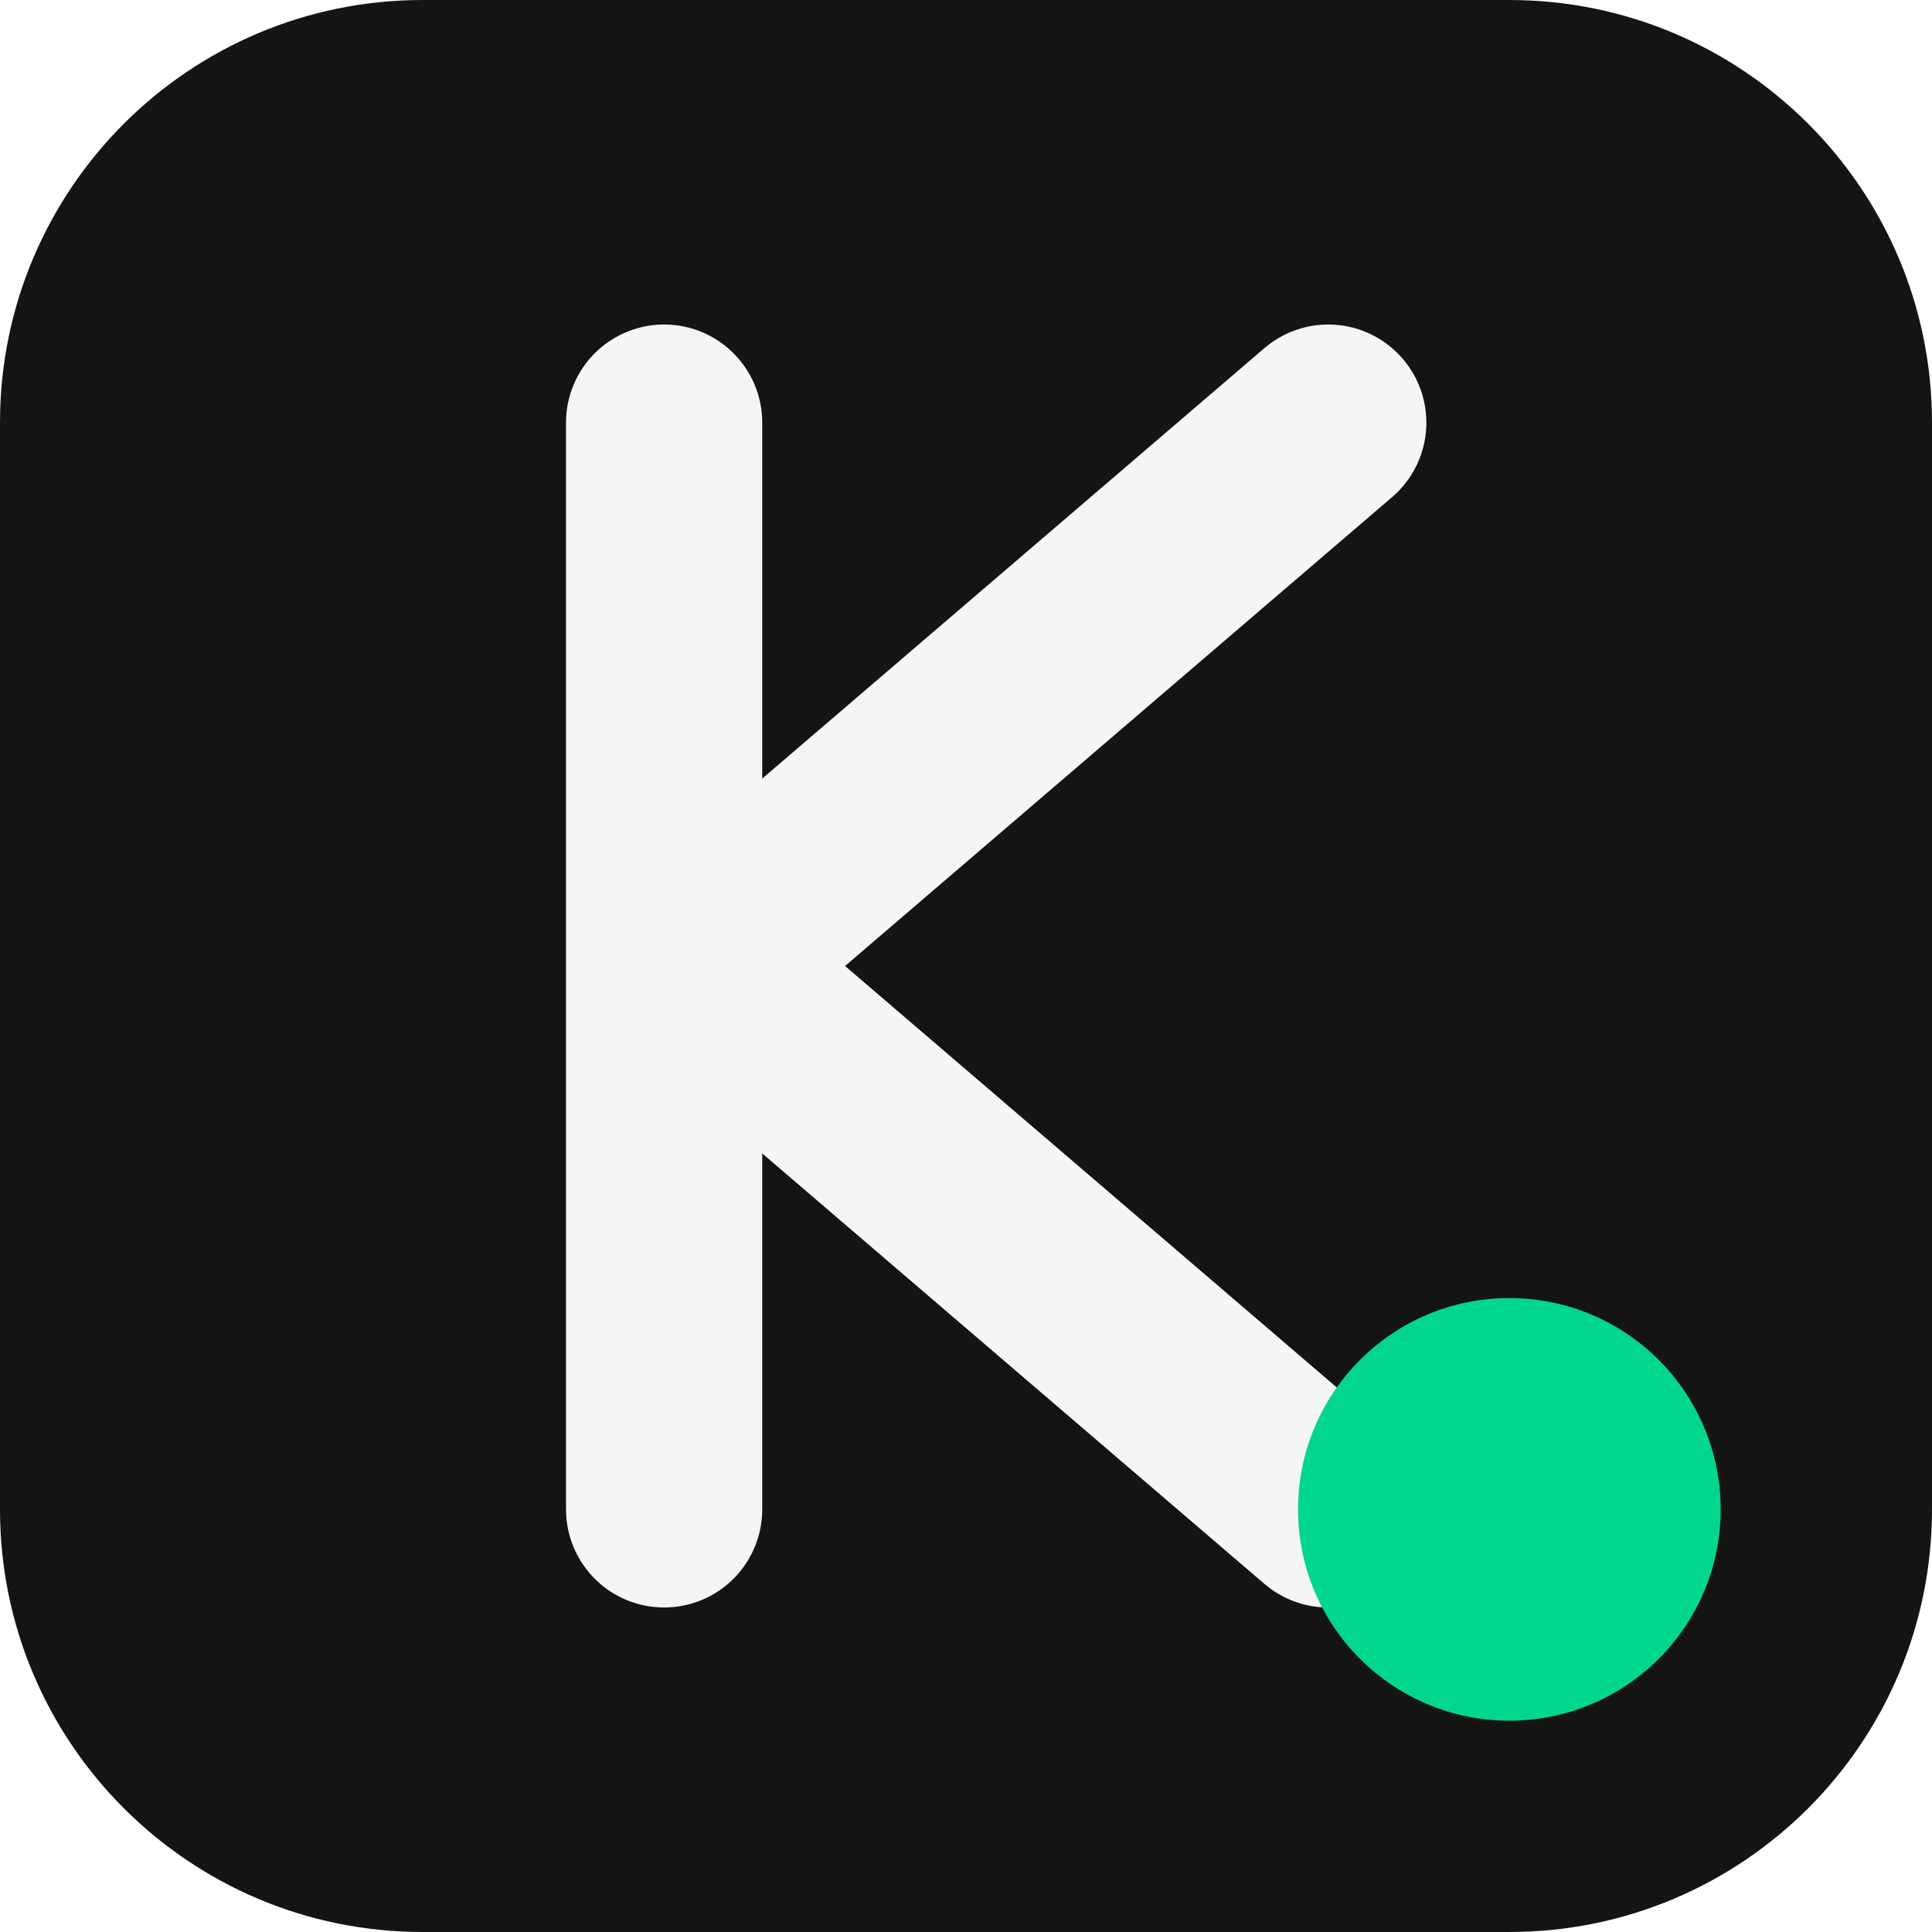
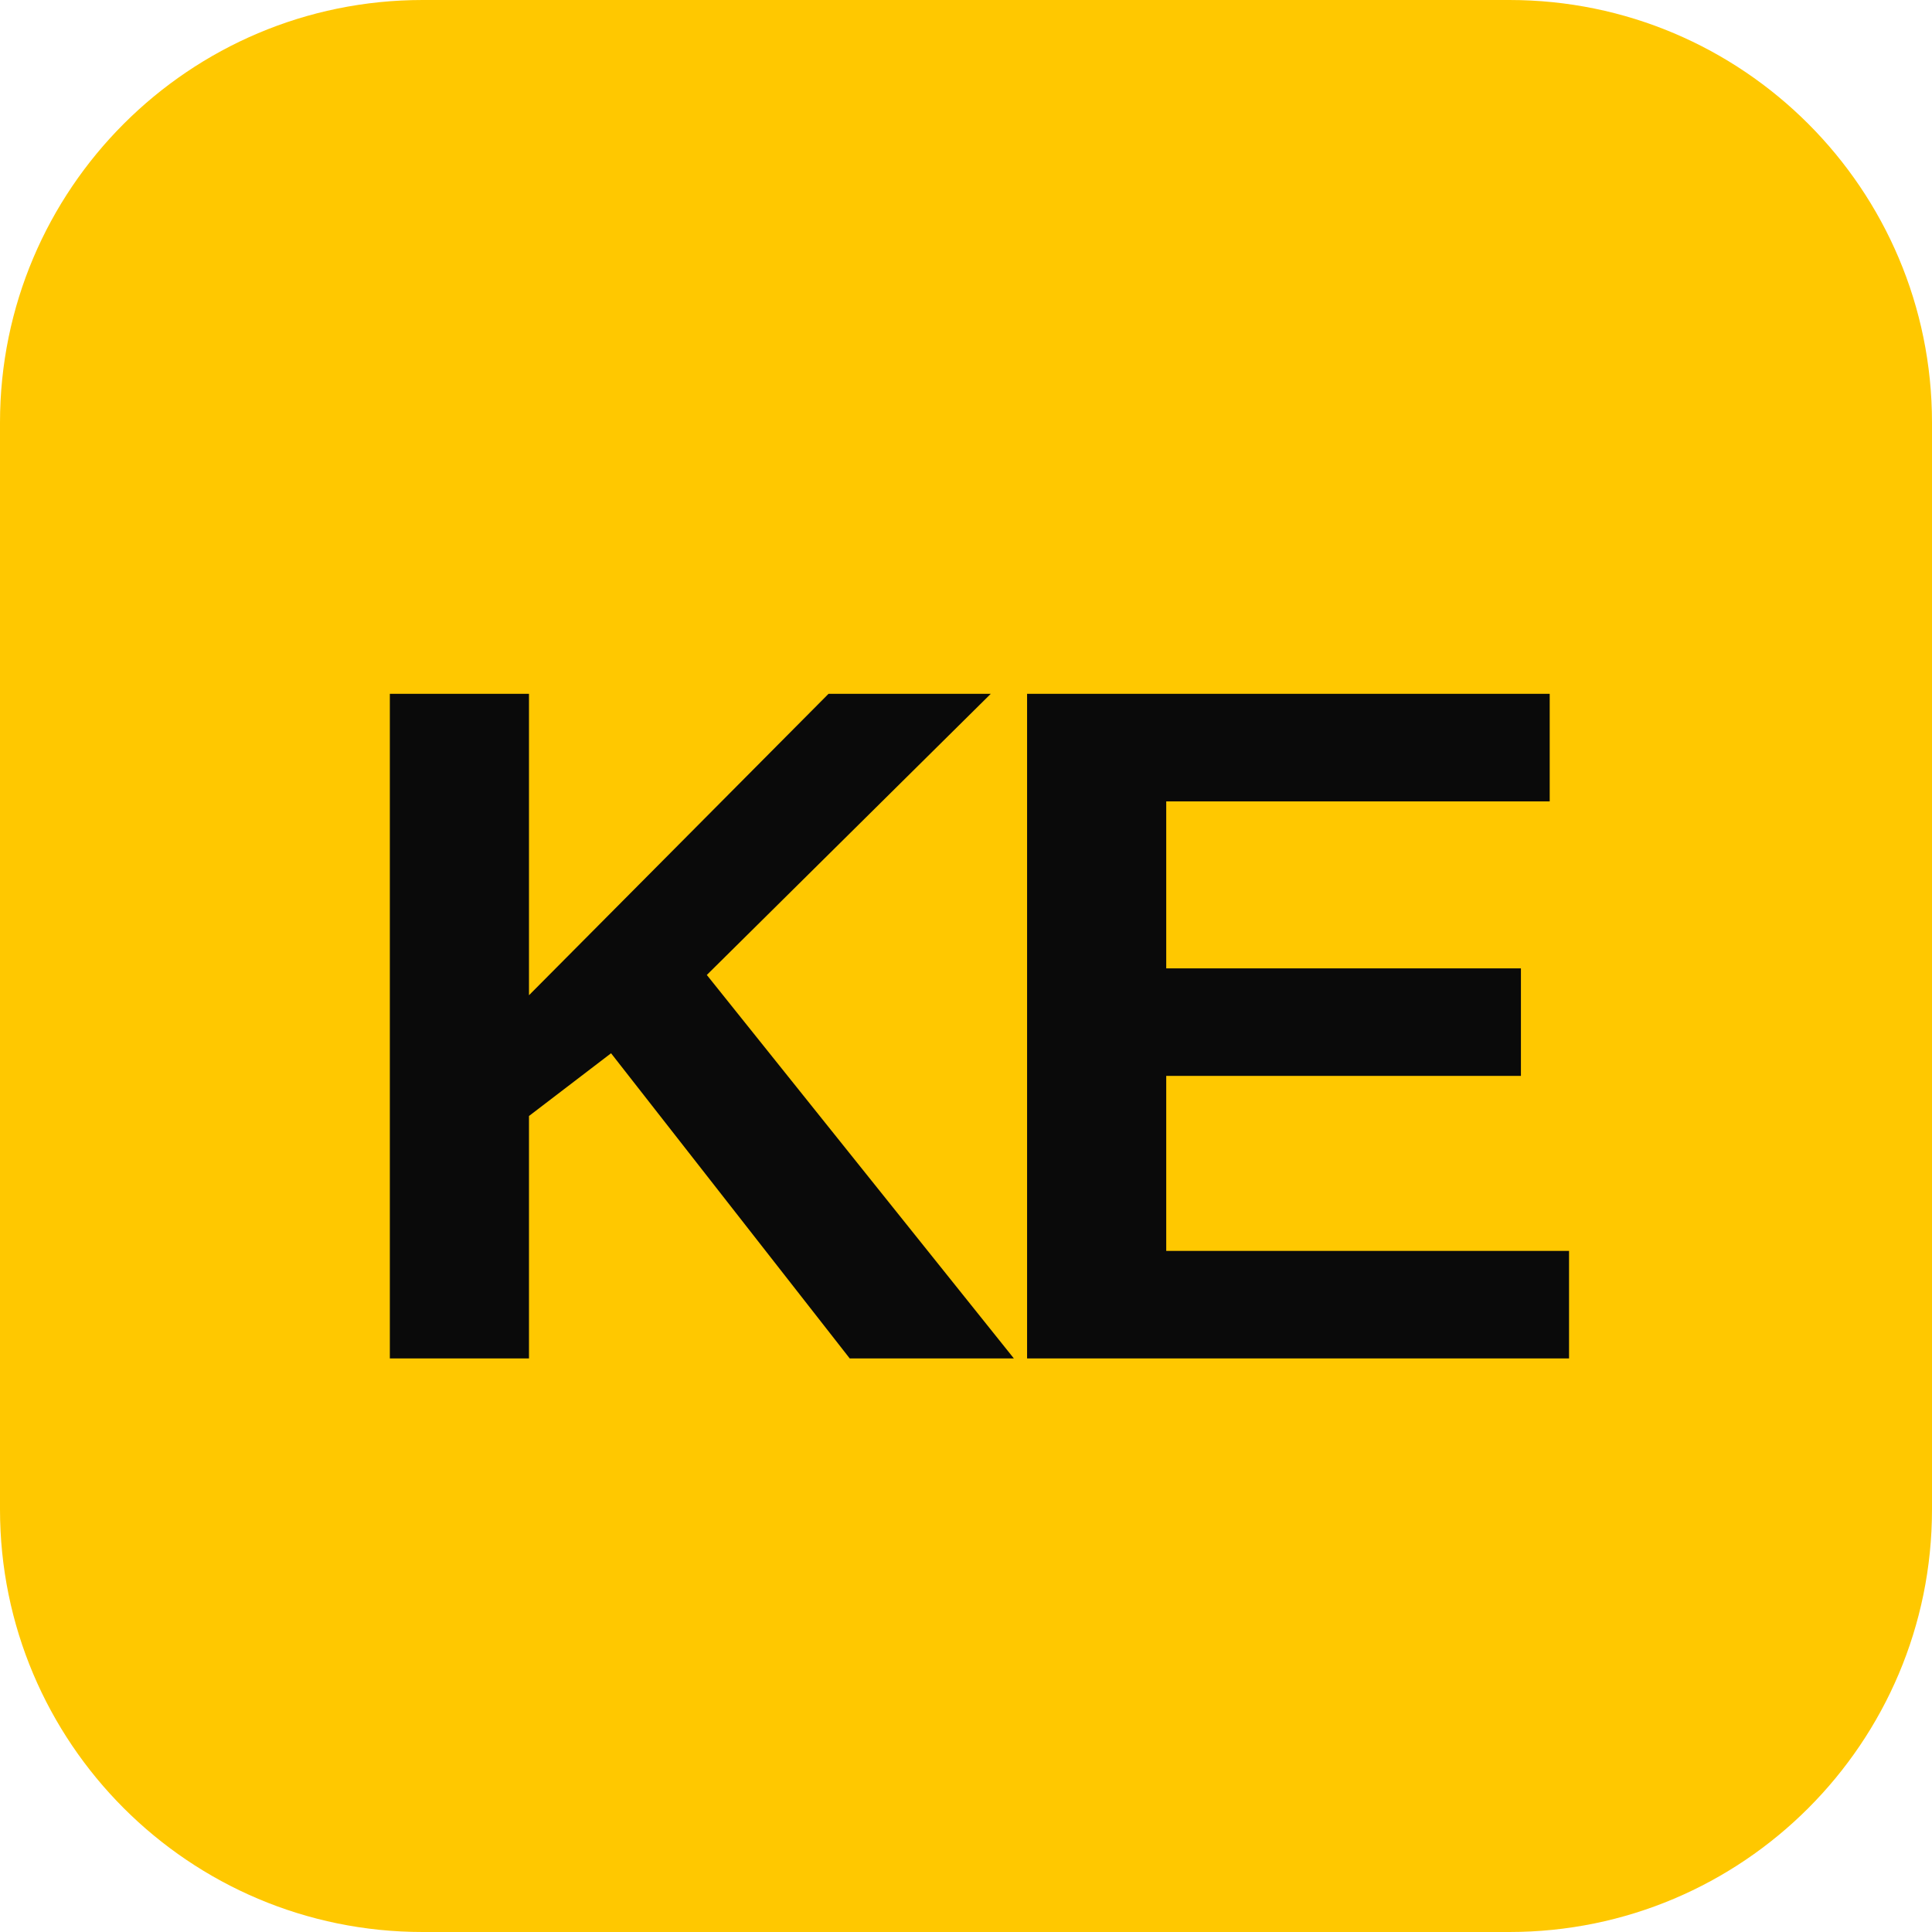
<svg xmlns="http://www.w3.org/2000/svg" viewBox="0 0 64 64">
-   <rect width="64" height="64" rx="14" fill="#141416" />
-   <path d="M22 14v36" stroke="#F5F5F3" stroke-width="6.5" stroke-linecap="round" />
-   <path d="M23 32 44 14M23 32 44 50" stroke="#F5F5F3" stroke-width="6.5" stroke-linecap="round" />
-   <circle cx="50" cy="50" r="7" fill="#00D68F" />
+   <rect width="64" height="64" rx="14" fill="#FFC800" />
+   <text x="32" y="45" font-family="Arial, Helvetica, sans-serif" font-size="32" font-weight="800" text-anchor="middle" fill="#0A0A0A" letter-spacing="-2">KE</text>
</svg>
